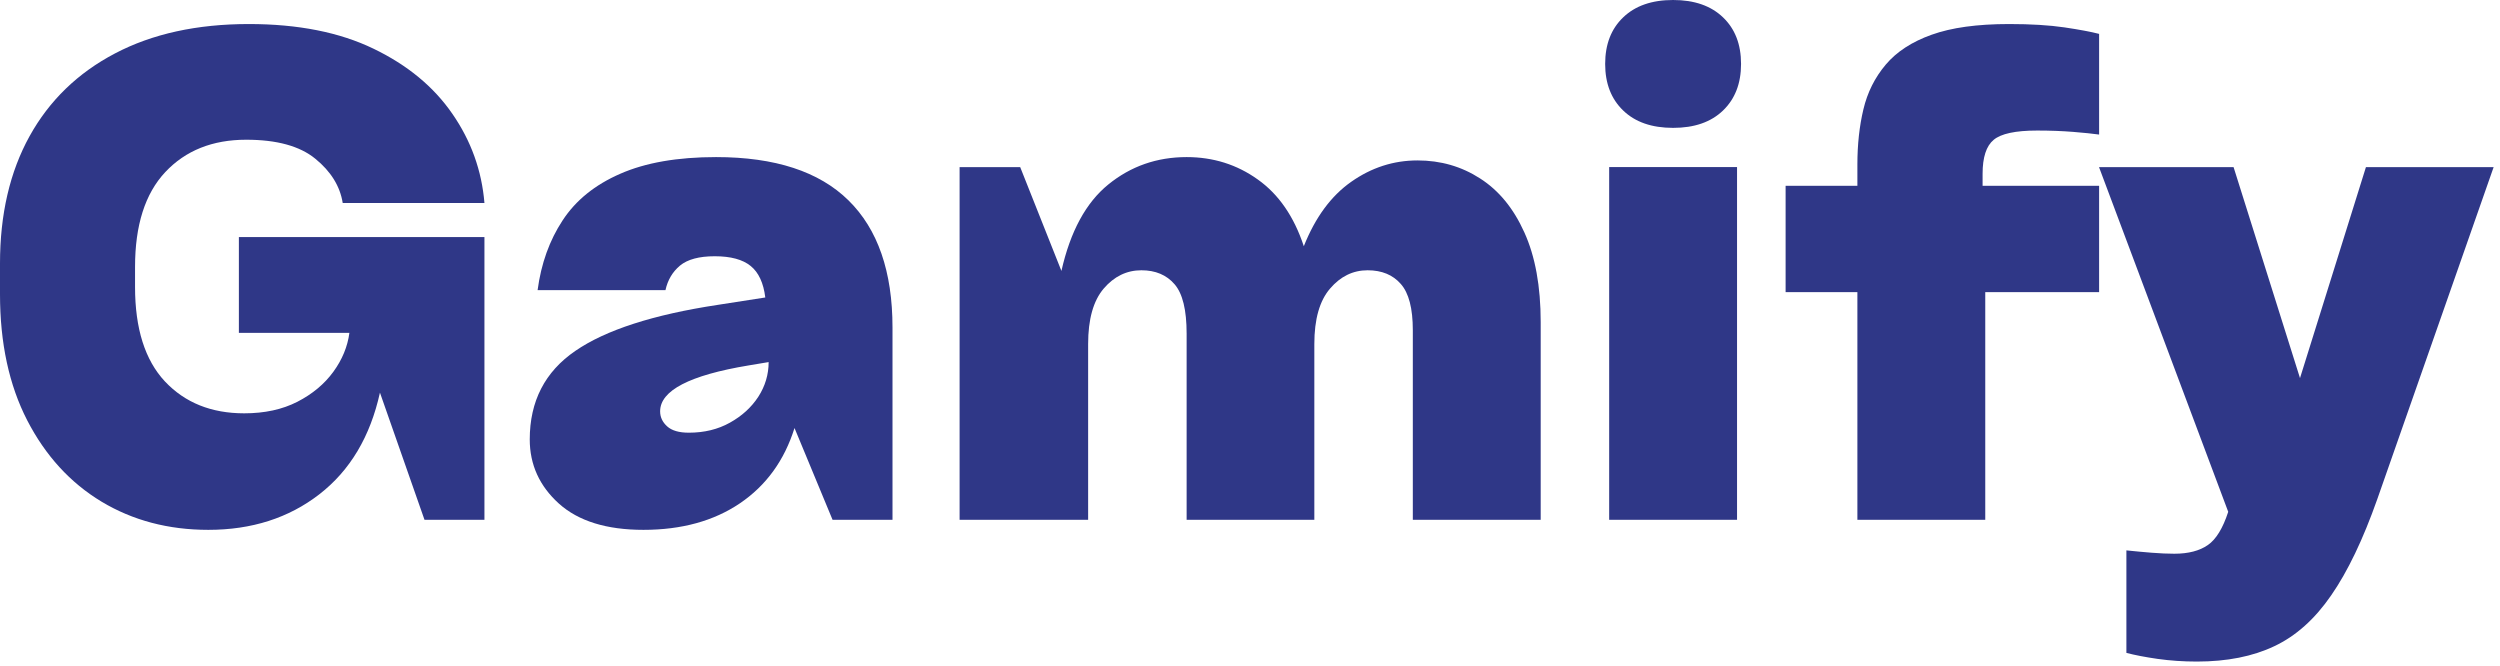
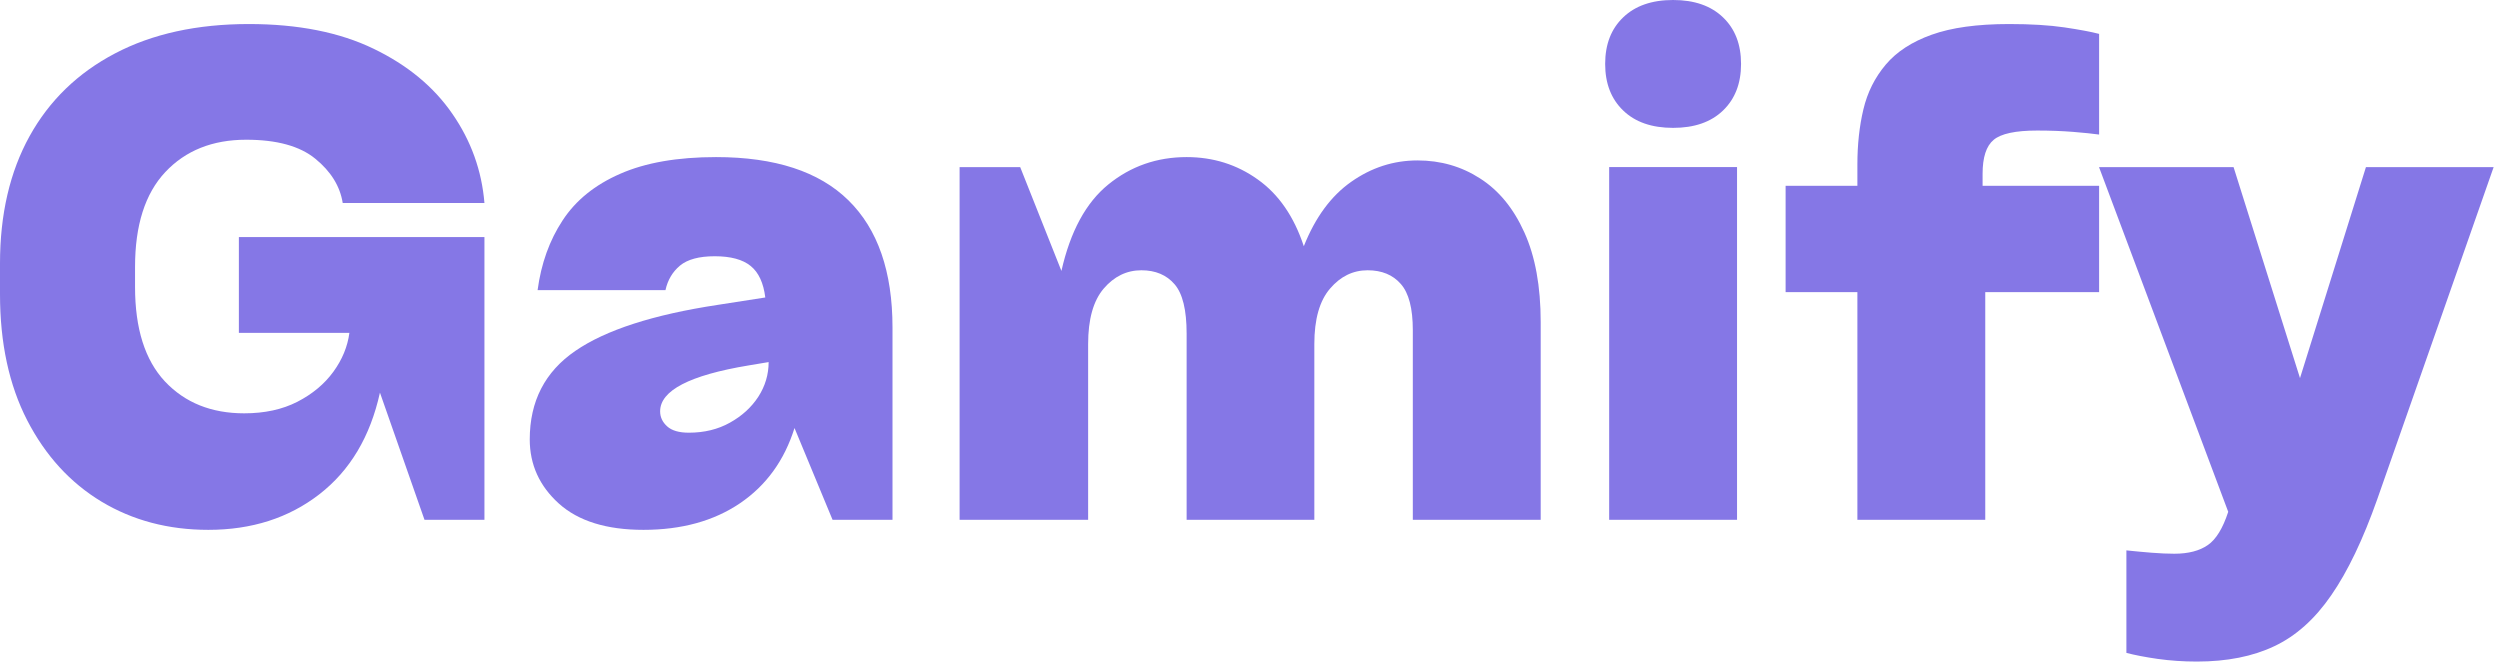
<svg xmlns="http://www.w3.org/2000/svg" width="312" height="83" viewBox="0 0 312 83" fill="none">
-   <path d="M43.604 41.542H29.812V29.583H60.458V64.875H52.979L47.417 49C46.208 54.49 43.688 58.719 39.854 61.688C36.031 64.646 31.417 66.125 26 66.125C21.01 66.125 16.568 64.948 12.667 62.604C8.76 60.245 5.672 56.865 3.396 52.458C1.13 48.057 0 42.807 0 36.708V32.896C0 26.745 1.229 21.448 3.688 17C6.156 12.542 9.714 9.099 14.354 6.667C19.005 4.224 24.573 3 31.062 3C37.198 3 42.385 4.031 46.625 6.083C50.859 8.125 54.135 10.833 56.458 14.208C58.792 17.583 60.125 21.292 60.458 25.333H42.771C42.438 23.24 41.297 21.396 39.354 19.812C37.422 18.229 34.547 17.438 30.729 17.438C26.521 17.438 23.151 18.787 20.625 21.479C18.109 24.162 16.854 28.104 16.854 33.312V35.812C16.854 41.01 18.094 44.938 20.583 47.604C23.083 50.26 26.38 51.583 30.479 51.583C33.021 51.583 35.229 51.104 37.104 50.146C38.99 49.177 40.49 47.927 41.604 46.396C42.714 44.87 43.38 43.25 43.604 41.542Z" fill="#2F3787" />
-   <path d="M89.363 19.605C96.723 19.605 102.228 21.407 105.884 25C109.551 28.599 111.384 33.891 111.384 40.875V64.875H103.905L99.155 53.417C97.889 57.459 95.618 60.594 92.342 62.813C89.077 65.021 85.061 66.125 80.301 66.125C75.702 66.125 72.186 65.032 69.759 62.855C67.327 60.662 66.113 57.99 66.113 54.834C66.113 50.073 68.009 46.391 71.801 43.792C75.592 41.183 81.53 39.266 89.613 38.042L95.509 37.125C95.285 35.308 94.676 33.995 93.676 33.188C92.686 32.386 91.197 31.98 89.197 31.98C87.249 31.98 85.806 32.37 84.863 33.146C83.931 33.927 83.327 34.948 83.051 36.209H67.092C67.535 32.891 68.577 29.99 70.217 27.5C71.853 25 74.249 23.063 77.405 21.688C80.556 20.302 84.54 19.605 89.363 19.605ZM85.967 54C87.894 54 89.603 53.584 91.092 52.75C92.592 51.917 93.769 50.844 94.634 49.521C95.493 48.188 95.926 46.745 95.926 45.188L93.426 45.605C86.061 46.828 82.384 48.74 82.384 51.334C82.384 52.058 82.676 52.683 83.259 53.209C83.842 53.74 84.743 54 85.967 54Z" fill="#2F3787" />
-   <path d="M176.904 20.021C179.789 20.021 182.393 20.771 184.716 22.271C187.049 23.761 188.888 26 190.237 29C191.596 31.99 192.279 35.724 192.279 40.209V64.875H176.32V41.209C176.32 38.49 175.82 36.563 174.82 35.438C173.831 34.302 172.451 33.73 170.674 33.73C168.852 33.73 167.289 34.495 165.987 36.021C164.68 37.537 164.029 39.844 164.029 42.938V64.875H148.091V41.625C148.091 38.683 147.591 36.636 146.591 35.48C145.591 34.313 144.206 33.73 142.445 33.73C140.612 33.73 139.039 34.495 137.737 36.021C136.445 37.537 135.799 39.844 135.799 42.938V64.875H119.758V20.855H127.32L132.466 33.813C133.576 28.886 135.529 25.287 138.32 23.021C141.122 20.745 144.383 19.605 148.091 19.605C151.409 19.605 154.367 20.537 156.966 22.396C159.576 24.245 161.492 27.021 162.716 30.73C164.143 27.136 166.117 24.453 168.633 22.688C171.159 20.912 173.914 20.021 176.904 20.021Z" fill="#2F3787" />
-   <path d="M217.283 7.979C217.283 5.536 216.533 3.599 215.033 2.167C213.533 0.724 211.454 0 208.803 0C206.147 0 204.074 0.724 202.574 2.167C201.074 3.599 200.324 5.536 200.324 7.979C200.324 10.412 201.074 12.349 202.574 13.792C204.074 15.24 206.147 15.958 208.803 15.958C211.454 15.958 213.533 15.24 215.033 13.792C216.533 12.349 217.283 10.412 217.283 7.979ZM216.783 64.875H200.824V20.854H216.783V64.875Z" fill="#2F3787" />
-   <path d="M254.24 16.292C251.531 16.292 249.719 16.682 248.802 17.458C247.885 18.224 247.427 19.635 247.427 21.688V23.188H261.969V36.458H247.76V64.875H231.802V36.458H222.844V23.188H231.802V20.521C231.802 18.037 232.052 15.745 232.552 13.646C233.052 11.537 233.979 9.677 235.344 8.062C236.703 6.453 238.615 5.208 241.073 4.333C243.531 3.448 246.75 3 250.74 3C253.458 3 255.76 3.141 257.635 3.417C259.521 3.698 260.969 3.969 261.969 4.229V16.792C261.188 16.682 260.104 16.573 258.719 16.458C257.344 16.349 255.849 16.292 254.24 16.292Z" fill="#2F3787" />
-   <path d="M287.04 47.188L295.27 20.855H311.207L296.686 62.292C294.905 67.334 292.988 71.334 290.936 74.292C288.895 77.261 286.525 79.38 283.832 80.646C281.15 81.922 277.926 82.563 274.165 82.563C272.457 82.563 270.822 82.448 269.27 82.23C267.712 82.005 266.415 81.755 265.374 81.48V68.688C266.415 68.797 267.462 68.896 268.52 68.98C269.572 69.063 270.52 69.105 271.353 69.105C273.113 69.105 274.509 68.74 275.54 68.021C276.566 67.313 277.415 65.927 278.082 63.875L261.957 20.855H278.749L287.04 47.188Z" fill="#2F3787" />
+   <path d="M43.604 41.542H29.812V29.583H60.458V64.875H52.979L47.417 49C46.208 54.49 43.688 58.719 39.854 61.688C36.031 64.646 31.417 66.125 26 66.125C21.01 66.125 16.568 64.948 12.667 62.604C8.76 60.245 5.672 56.865 3.396 52.458C1.13 48.057 0 42.807 0 36.708V32.896C0 26.745 1.229 21.448 3.688 17C6.156 12.542 9.714 9.099 14.354 6.667C19.005 4.224 24.573 3 31.062 3C37.198 3 42.385 4.031 46.625 6.083C50.859 8.125 54.135 10.833 56.458 14.208C58.792 17.583 60.125 21.292 60.458 25.333H42.771C42.438 23.24 41.297 21.396 39.354 19.812C37.422 18.229 34.547 17.438 30.729 17.438C26.521 17.438 23.151 18.787 20.625 21.479C18.109 24.162 16.854 28.104 16.854 33.312V35.812C16.854 41.01 18.094 44.938 20.583 47.604C23.083 50.26 26.38 51.583 30.479 51.583C33.021 51.583 35.229 51.104 37.104 50.146C38.99 49.177 40.49 47.927 41.604 46.396C42.714 44.87 43.38 43.25 43.604 41.542Z" fill="#8577E6" />
+   <path d="M89.363 19.605C96.723 19.605 102.228 21.407 105.884 25C109.551 28.599 111.384 33.891 111.384 40.875V64.875H103.905L99.155 53.417C97.889 57.459 95.618 60.594 92.342 62.813C89.077 65.021 85.061 66.125 80.301 66.125C75.702 66.125 72.186 65.032 69.759 62.855C67.327 60.662 66.113 57.99 66.113 54.834C66.113 50.073 68.009 46.391 71.801 43.792C75.592 41.183 81.53 39.266 89.613 38.042L95.509 37.125C95.285 35.308 94.676 33.995 93.676 33.188C92.686 32.386 91.197 31.98 89.197 31.98C87.249 31.98 85.806 32.37 84.863 33.146C83.931 33.927 83.327 34.948 83.051 36.209H67.092C67.535 32.891 68.577 29.99 70.217 27.5C71.853 25 74.249 23.063 77.405 21.688C80.556 20.302 84.54 19.605 89.363 19.605ZM85.967 54C87.894 54 89.603 53.584 91.092 52.75C92.592 51.917 93.769 50.844 94.634 49.521C95.493 48.188 95.926 46.745 95.926 45.188L93.426 45.605C86.061 46.828 82.384 48.74 82.384 51.334C82.384 52.058 82.676 52.683 83.259 53.209C83.842 53.74 84.743 54 85.967 54Z" fill="#8577E6" />
+   <path d="M176.904 20.021C179.789 20.021 182.393 20.771 184.716 22.271C187.049 23.761 188.888 26 190.237 29C191.596 31.99 192.279 35.724 192.279 40.209V64.875H176.32V41.209C176.32 38.49 175.82 36.563 174.82 35.438C173.831 34.302 172.451 33.73 170.674 33.73C168.852 33.73 167.289 34.495 165.987 36.021C164.68 37.537 164.029 39.844 164.029 42.938V64.875H148.091V41.625C148.091 38.683 147.591 36.636 146.591 35.48C145.591 34.313 144.206 33.73 142.445 33.73C140.612 33.73 139.039 34.495 137.737 36.021C136.445 37.537 135.799 39.844 135.799 42.938V64.875H119.758V20.855H127.32L132.466 33.813C133.576 28.886 135.529 25.287 138.32 23.021C141.122 20.745 144.383 19.605 148.091 19.605C151.409 19.605 154.367 20.537 156.966 22.396C159.576 24.245 161.492 27.021 162.716 30.73C164.143 27.136 166.117 24.453 168.633 22.688C171.159 20.912 173.914 20.021 176.904 20.021Z" fill="#8577E6" />
+   <path d="M217.283 7.979C217.283 5.536 216.533 3.599 215.033 2.167C213.533 0.724 211.454 0 208.803 0C206.147 0 204.074 0.724 202.574 2.167C201.074 3.599 200.324 5.536 200.324 7.979C200.324 10.412 201.074 12.349 202.574 13.792C204.074 15.24 206.147 15.958 208.803 15.958C211.454 15.958 213.533 15.24 215.033 13.792C216.533 12.349 217.283 10.412 217.283 7.979ZM216.783 64.875H200.824V20.854H216.783V64.875Z" fill="#8577E6" />
+   <path d="M254.24 16.292C251.531 16.292 249.719 16.682 248.802 17.458C247.885 18.224 247.427 19.635 247.427 21.688V23.188H261.969V36.458H247.76V64.875H231.802V36.458H222.844V23.188H231.802V20.521C231.802 18.037 232.052 15.745 232.552 13.646C233.052 11.537 233.979 9.677 235.344 8.062C236.703 6.453 238.615 5.208 241.073 4.333C243.531 3.448 246.75 3 250.74 3C253.458 3 255.76 3.141 257.635 3.417C259.521 3.698 260.969 3.969 261.969 4.229V16.792C261.188 16.682 260.104 16.573 258.719 16.458C257.344 16.349 255.849 16.292 254.24 16.292Z" fill="#8577E6" />
+   <path d="M287.04 47.188L295.27 20.855H311.207L296.686 62.292C294.905 67.334 292.988 71.334 290.936 74.292C288.895 77.261 286.525 79.38 283.832 80.646C281.15 81.922 277.926 82.563 274.165 82.563C272.457 82.563 270.822 82.448 269.27 82.23C267.712 82.005 266.415 81.755 265.374 81.48V68.688C266.415 68.797 267.462 68.896 268.52 68.98C269.572 69.063 270.52 69.105 271.353 69.105C273.113 69.105 274.509 68.74 275.54 68.021C276.566 67.313 277.415 65.927 278.082 63.875L261.957 20.855H278.749L287.04 47.188Z" fill="#8577E6" />
</svg>
